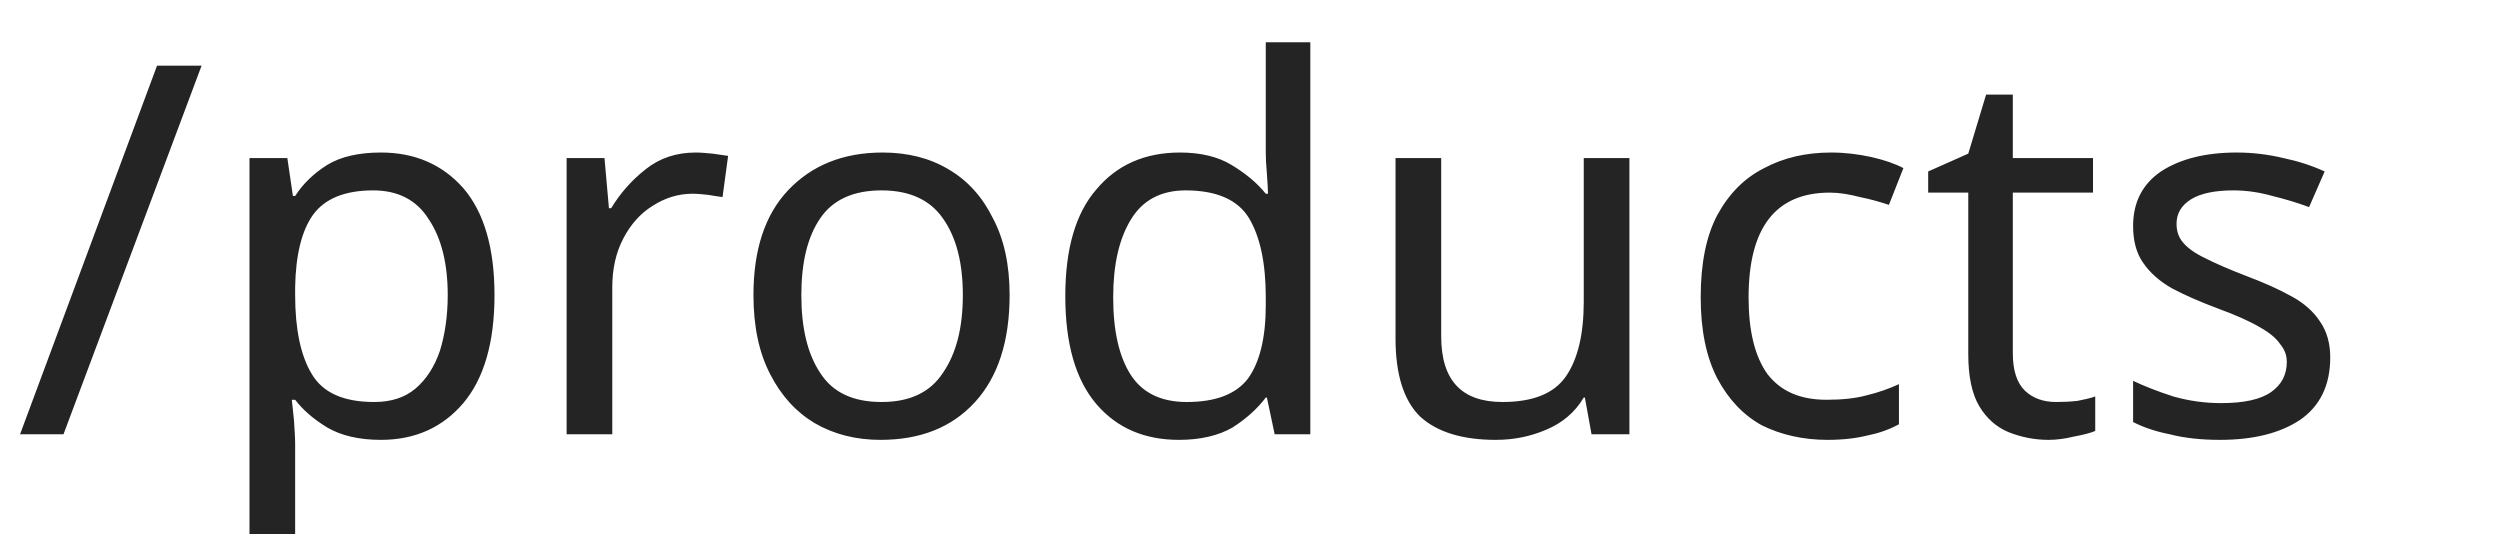
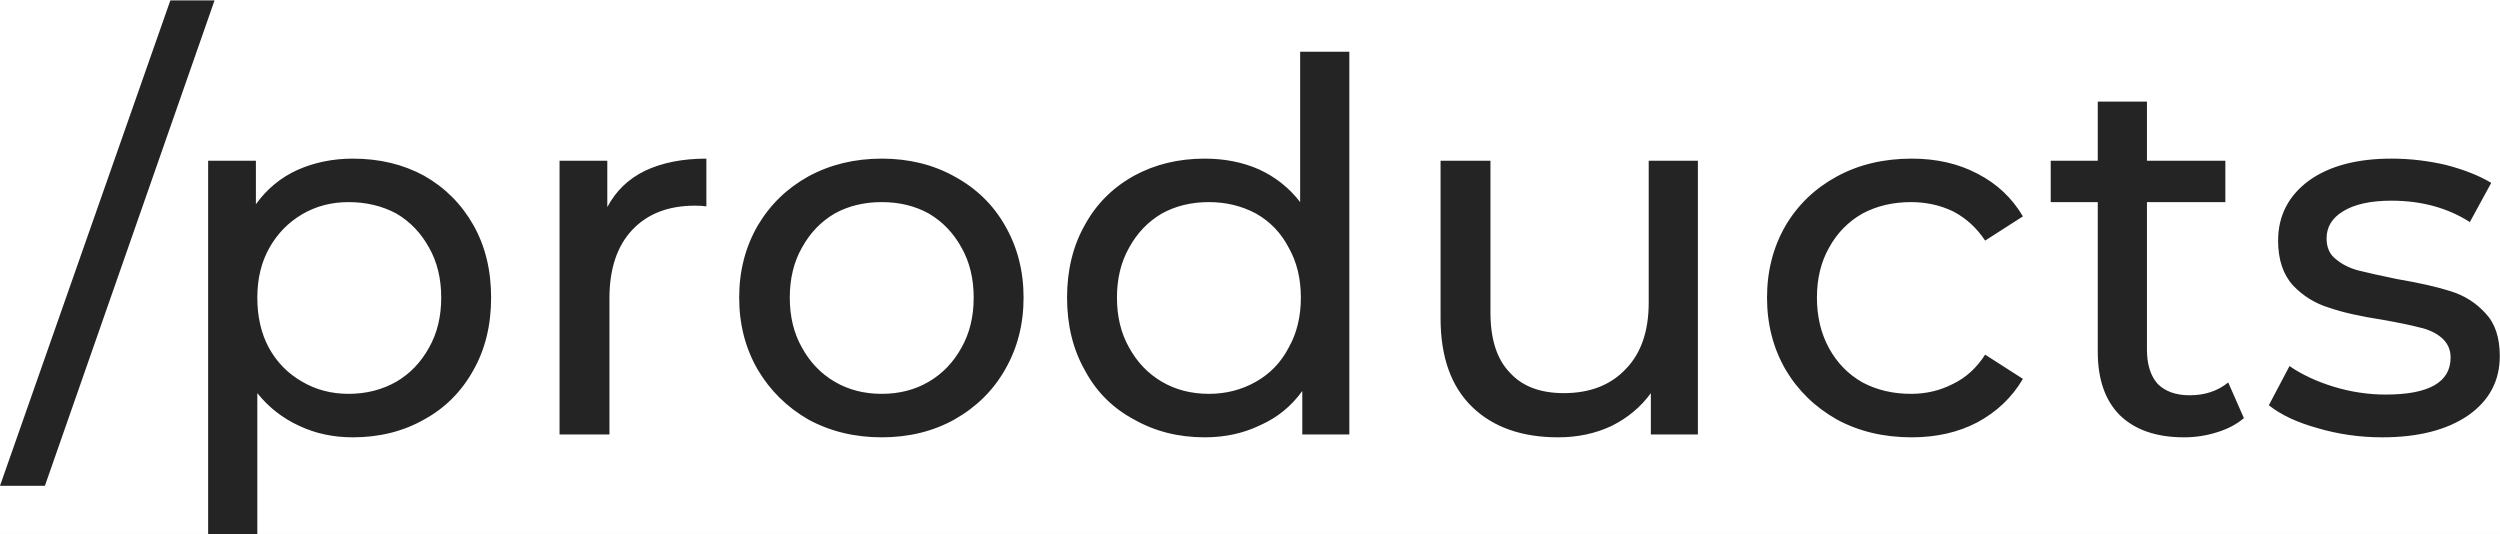
<svg xmlns="http://www.w3.org/2000/svg" width="35.073mm" height="7.49mm" version="1.1" viewBox="0 0 35.073 7.49">
  <g transform="translate(0 -228.09)">
    <rect y="228.09" width="35.073" height="7.49" fill="#fff" />
-     <text transform="scale(1 .99998)" x="0.202" y="234.186" fill="#242424" font-family="'Montserrat Medium'" font-size="7.23px" font-weight="500" letter-spacing="0px" stroke-width=".073px" word-spacing="0px" style="font-feature-settings:normal;font-variant-caps:normal;font-variant-ligatures:normal;font-variant-numeric:normal;line-height:0%" xml:space="preserve">
-       <tspan x="0.202" y="234.186" fill="#242424" font-family="'Montserrat Medium'" font-size="7.23px" font-weight="500" stroke-width=".073px" style="font-feature-settings:normal;font-variant-caps:normal;font-variant-ligatures:normal;font-variant-numeric:normal;line-height:125%">/products</tspan>
-     </text>
+     <g transform="scale(1 .99998)" fill="#242424" stroke-width=".073px" word-spacing="0px" style="font-feature-settings:normal;font-variant-caps:normal;font-variant-ligatures:normal;font-variant-numeric:normal;line-height:0%" xml:space="preserve">
+       <g fill="#242424" stroke-width=".073px" style="font-feature-settings:normal;font-variant-caps:normal;font-variant-ligatures:normal;font-variant-numeric:normal;line-height:125%">
+         <path d="M2.39 228.1L3.01 228.1L0.63 234.91L0 234.91ZM4.95 230.32Q5.51 230.32 5.95 230.56Q6.39 230.81 6.64 231.25Q6.89 231.69 6.89 232.27Q6.89 232.85 6.64 233.29Q6.39 233.74 5.95 233.98Q5.51 234.23 4.95 234.23Q4.54 234.23 4.2 234.07Q3.85 233.91 3.61 233.61L3.61 235.59L2.92 235.59L2.92 230.35L3.59 230.35L3.59 230.96Q3.82 230.64 4.17 230.48Q4.53 230.32 4.95 230.32ZM4.89 233.62Q5.26 233.62 5.56 233.45Q5.85 233.28 6.02 232.97Q6.19 232.67 6.19 232.27Q6.19 231.87 6.02 231.57Q5.85 231.26 5.56 231.09Q5.26 230.93 4.89 230.93Q4.53 230.93 4.24 231.1Q3.95 231.27 3.78 231.57Q3.61 231.87 3.61 232.27Q3.61 232.67 3.77 232.97Q3.94 233.28 4.24 233.45Q4.53 233.62 4.89 233.62ZM8.52 231Q8.7 230.66 9.05 230.49Q9.41 230.32 9.91 230.32L9.91 230.99Q9.85 230.98 9.75 230.98Q9.19 230.98 8.87 231.32Q8.55 231.66 8.55 232.28L8.55 234.19L7.85 234.19L7.85 230.35L8.52 230.35L8.52 231ZM12.37 234.23Q11.8 234.23 11.34 233.98Q10.89 233.72 10.63 233.28Q10.37 232.83 10.37 232.27Q10.37 231.71 10.63 231.26Q10.89 230.82 11.34 230.57Q11.8 230.32 12.37 230.32Q12.94 230.32 13.39 230.57Q13.85 230.82 14.1 231.26Q14.36 231.71 14.36 232.27Q14.36 232.83 14.1 233.28Q13.85 233.72 13.39 233.98Q12.94 234.23 12.37 234.23ZM12.37 233.62Q12.74 233.62 13.03 233.45Q13.32 233.28 13.49 232.97Q13.66 232.67 13.66 232.27Q13.66 231.87 13.49 231.57Q13.32 231.26 13.03 231.09Q12.74 230.93 12.37 230.93Q12 230.93 11.71 231.09Q11.42 231.26 11.25 231.57Q11.08 231.87 11.08 232.27Q11.08 232.67 11.25 232.97Q11.42 233.28 11.71 233.45Q12 233.62 12.37 233.62ZM18.93 228.82L18.93 234.19L18.27 234.19L18.27 233.58Q18.04 233.9 17.68 234.06Q17.33 234.23 16.9 234.23Q16.35 234.23 15.91 233.98Q15.46 233.74 15.22 233.29Q14.97 232.85 14.97 232.27Q14.97 231.69 15.22 231.25Q15.46 230.81 15.91 230.56Q16.35 230.32 16.9 230.32Q17.32 230.32 17.66 230.47Q18.01 230.63 18.24 230.93L18.24 228.82ZM16.96 233.62Q17.32 233.62 17.62 233.45Q17.92 233.28 18.08 232.97Q18.25 232.67 18.25 232.27Q18.25 231.87 18.08 231.57Q17.92 231.26 17.62 231.09Q17.32 230.93 16.96 230.93Q16.59 230.93 16.3 231.09Q16.01 231.26 15.84 231.57Q15.67 231.87 15.67 232.27Q15.67 232.67 15.84 232.97Q16.01 233.28 16.3 233.45Q16.59 233.62 16.96 233.62ZM23.82 230.35L23.82 234.19L23.16 234.19L23.16 233.61Q22.95 233.9 22.61 234.07Q22.27 234.23 21.86 234.23Q21.1 234.23 20.66 233.81Q20.21 233.38 20.21 232.56L20.21 230.35L20.91 230.35L20.91 232.48Q20.91 233.04 21.18 233.32Q21.44 233.61 21.94 233.61Q22.49 233.61 22.81 233.27Q23.13 232.94 23.13 232.34L23.13 230.35ZM26.82 234.23Q26.23 234.23 25.77 233.98Q25.31 233.72 25.05 233.28Q24.79 232.83 24.79 232.27Q24.79 231.71 25.05 231.26Q25.31 230.82 25.77 230.57Q26.23 230.32 26.82 230.32Q27.34 230.32 27.74 230.53Q28.15 230.74 28.38 231.13L27.85 231.47Q27.67 231.2 27.4 231.06Q27.13 230.93 26.81 230.93Q26.43 230.93 26.13 231.09Q25.83 231.26 25.66 231.57Q25.49 231.87 25.49 232.27Q25.49 232.67 25.66 232.98Q25.83 233.29 26.13 233.46Q26.43 233.62 26.81 233.62Q27.13 233.62 27.4 233.48Q27.67 233.35 27.85 233.07L28.38 233.41Q28.15 233.8 27.74 234.02Q27.34 234.23 26.82 234.23ZM31.48 233.96Q31.33 234.09 31.1 234.16Q30.88 234.23 30.64 234.23Q30.06 234.23 29.74 233.92Q29.43 233.61 29.43 233.03L29.43 230.93L28.77 230.93L28.77 230.35L29.43 230.35L29.43 229.52L30.12 229.52L30.12 230.35L31.22 230.35L31.22 230.93L30.12 230.93L30.12 233Q30.12 233.31 30.27 233.48Q30.43 233.64 30.72 233.64Q31.04 233.64 31.26 233.46ZM33.42 234.23Q32.95 234.23 32.51 234.1Q32.08 233.98 31.83 233.78L32.12 233.23Q32.38 233.41 32.74 233.52Q33.1 233.63 33.47 233.63Q34.38 233.63 34.38 233.11Q34.38 232.94 34.25 232.83Q34.13 232.73 33.95 232.69Q33.76 232.64 33.42 232.58Q32.96 232.51 32.67 232.41Q32.38 232.32 32.17 232.1Q31.96 231.87 31.96 231.47Q31.96 230.95 32.39 230.63Q32.82 230.32 33.55 230.32Q33.94 230.32 34.32 230.41Q34.7 230.51 34.95 230.66L34.65 231.21Q34.18 230.91 33.55 230.91Q33.11 230.91 32.87 231.06Q32.64 231.2 32.64 231.44Q32.64 231.63 32.77 231.73Q32.9 231.84 33.09 231.89Q33.29 231.94 33.63 232.01Q34.1 232.09 34.38 232.18Q34.67 232.27 34.87 232.49Q35.07 232.7 35.07 233.09Q35.07 233.61 34.63 233.92Q34.18 234.23 33.42 234.23Z" aria-label="/products" />
+       </g>
+     </g>
  </g>
</svg>
